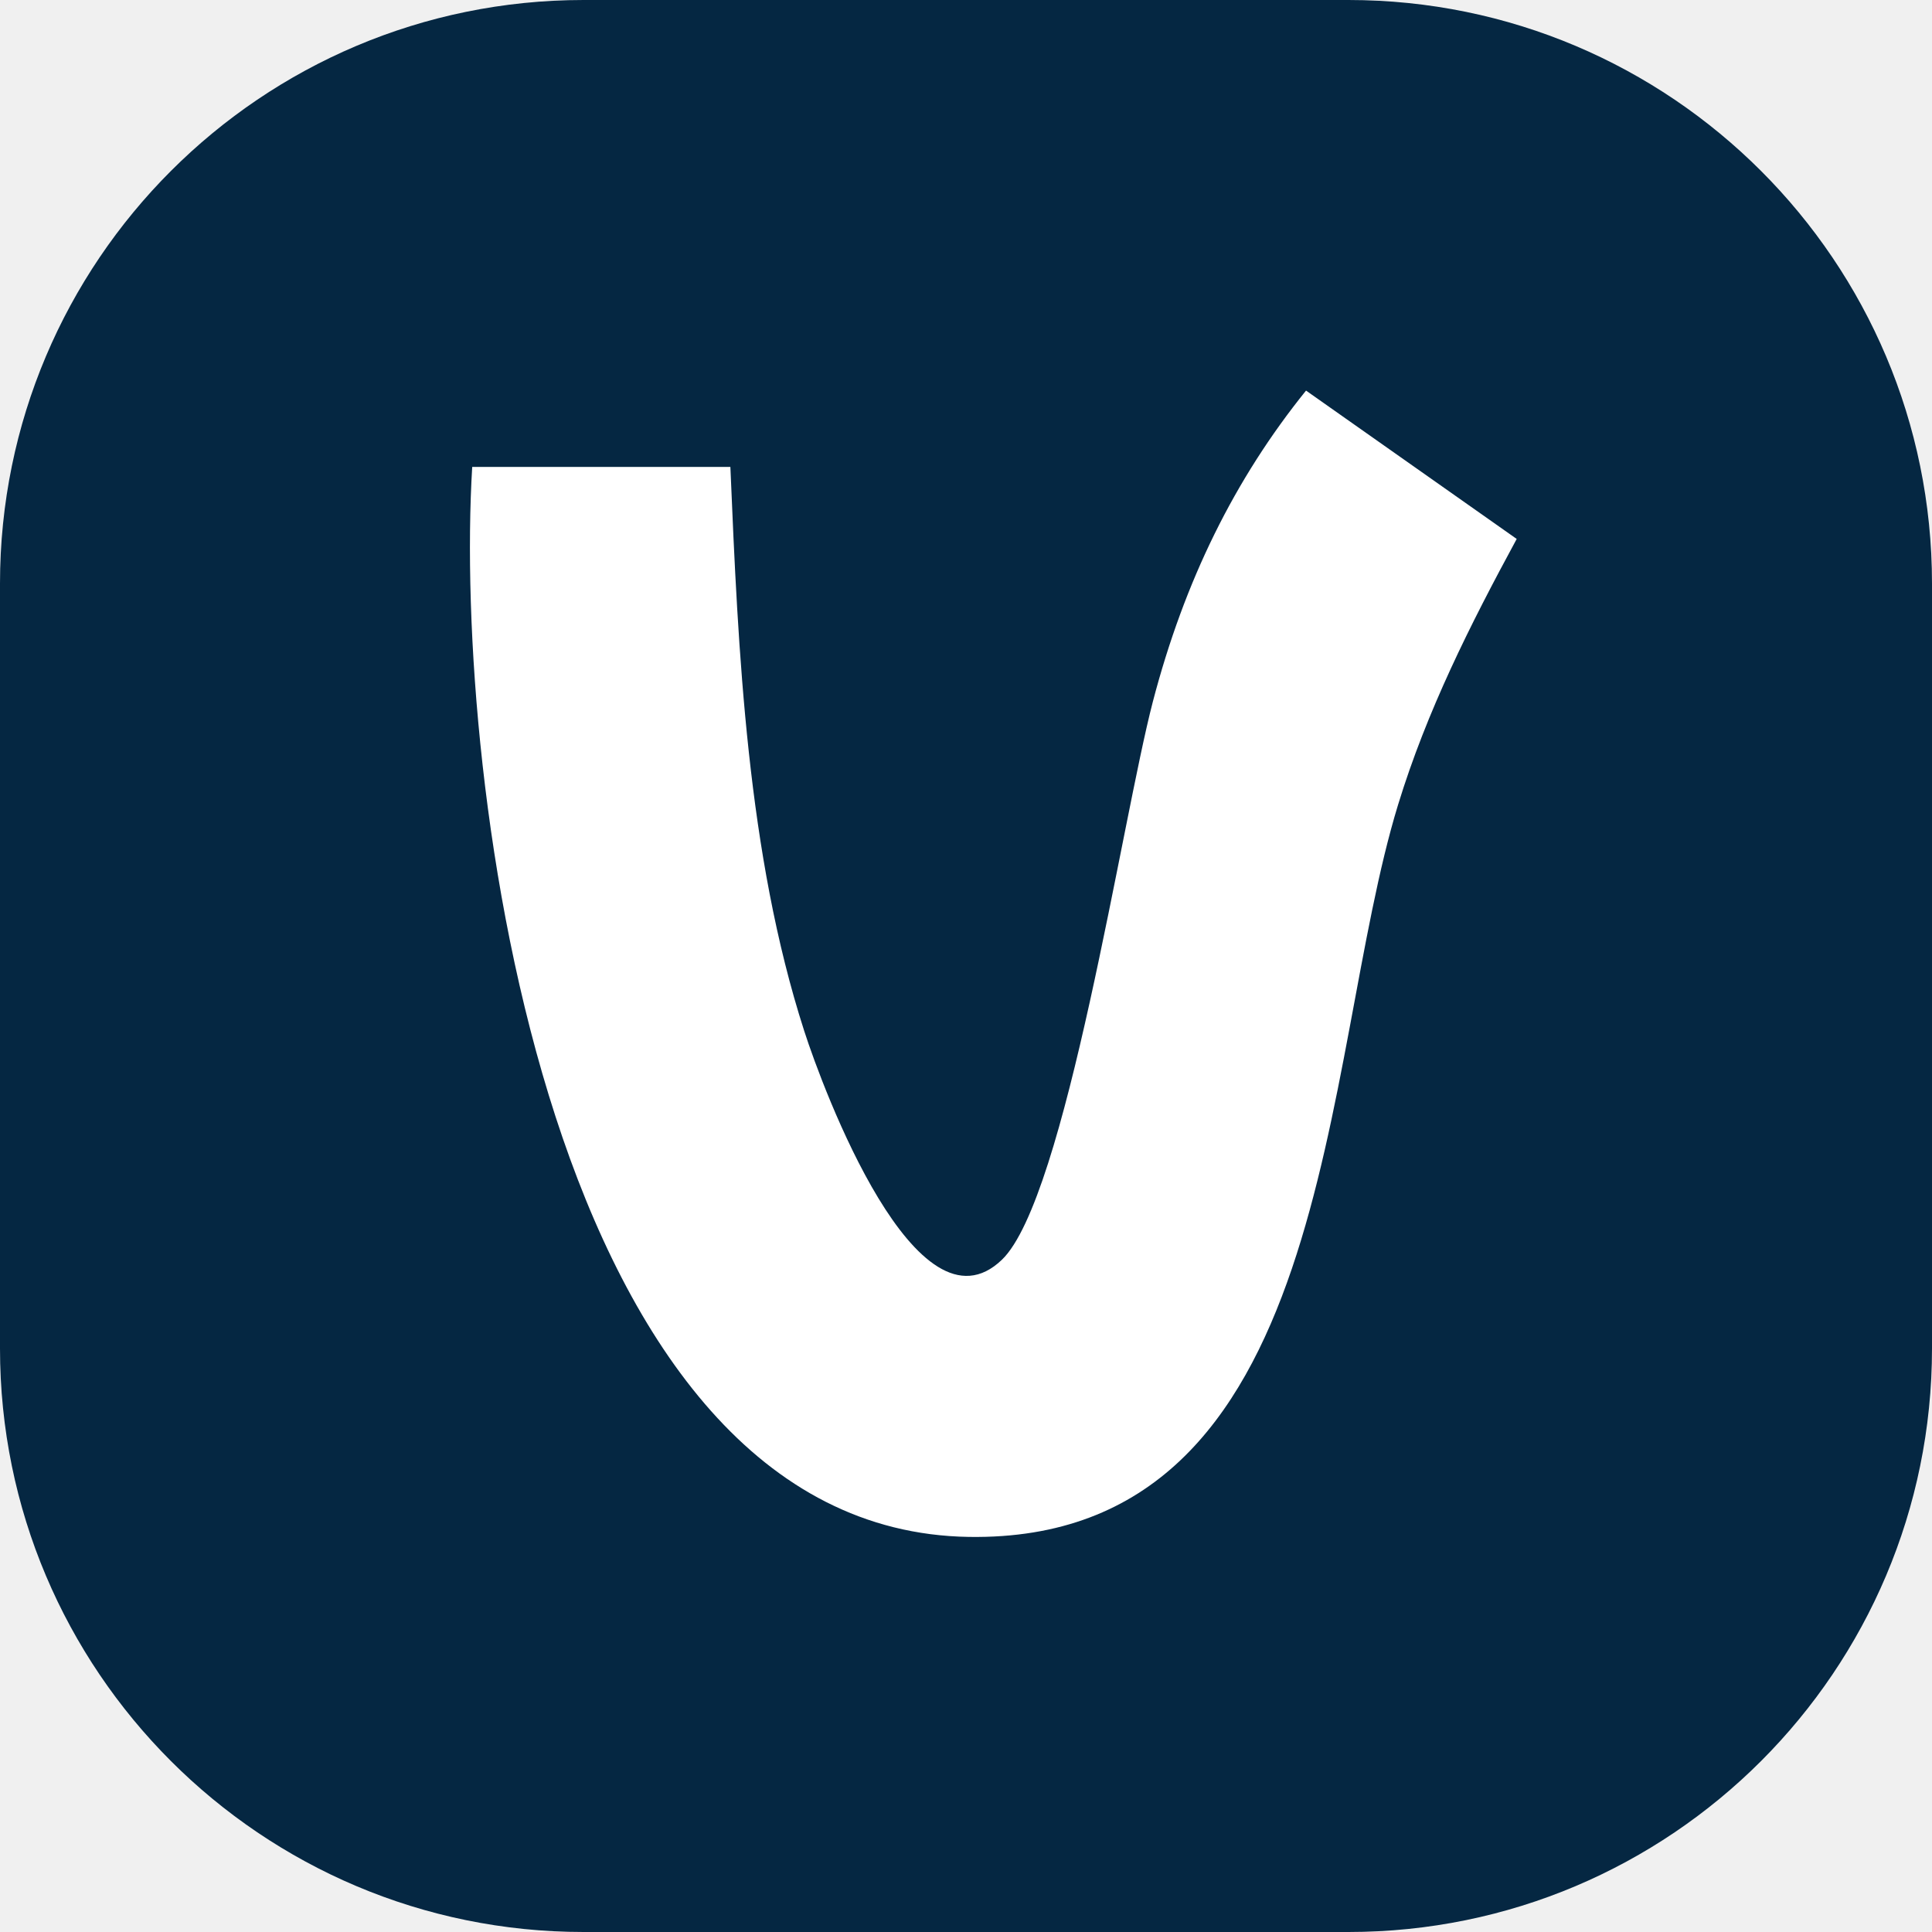
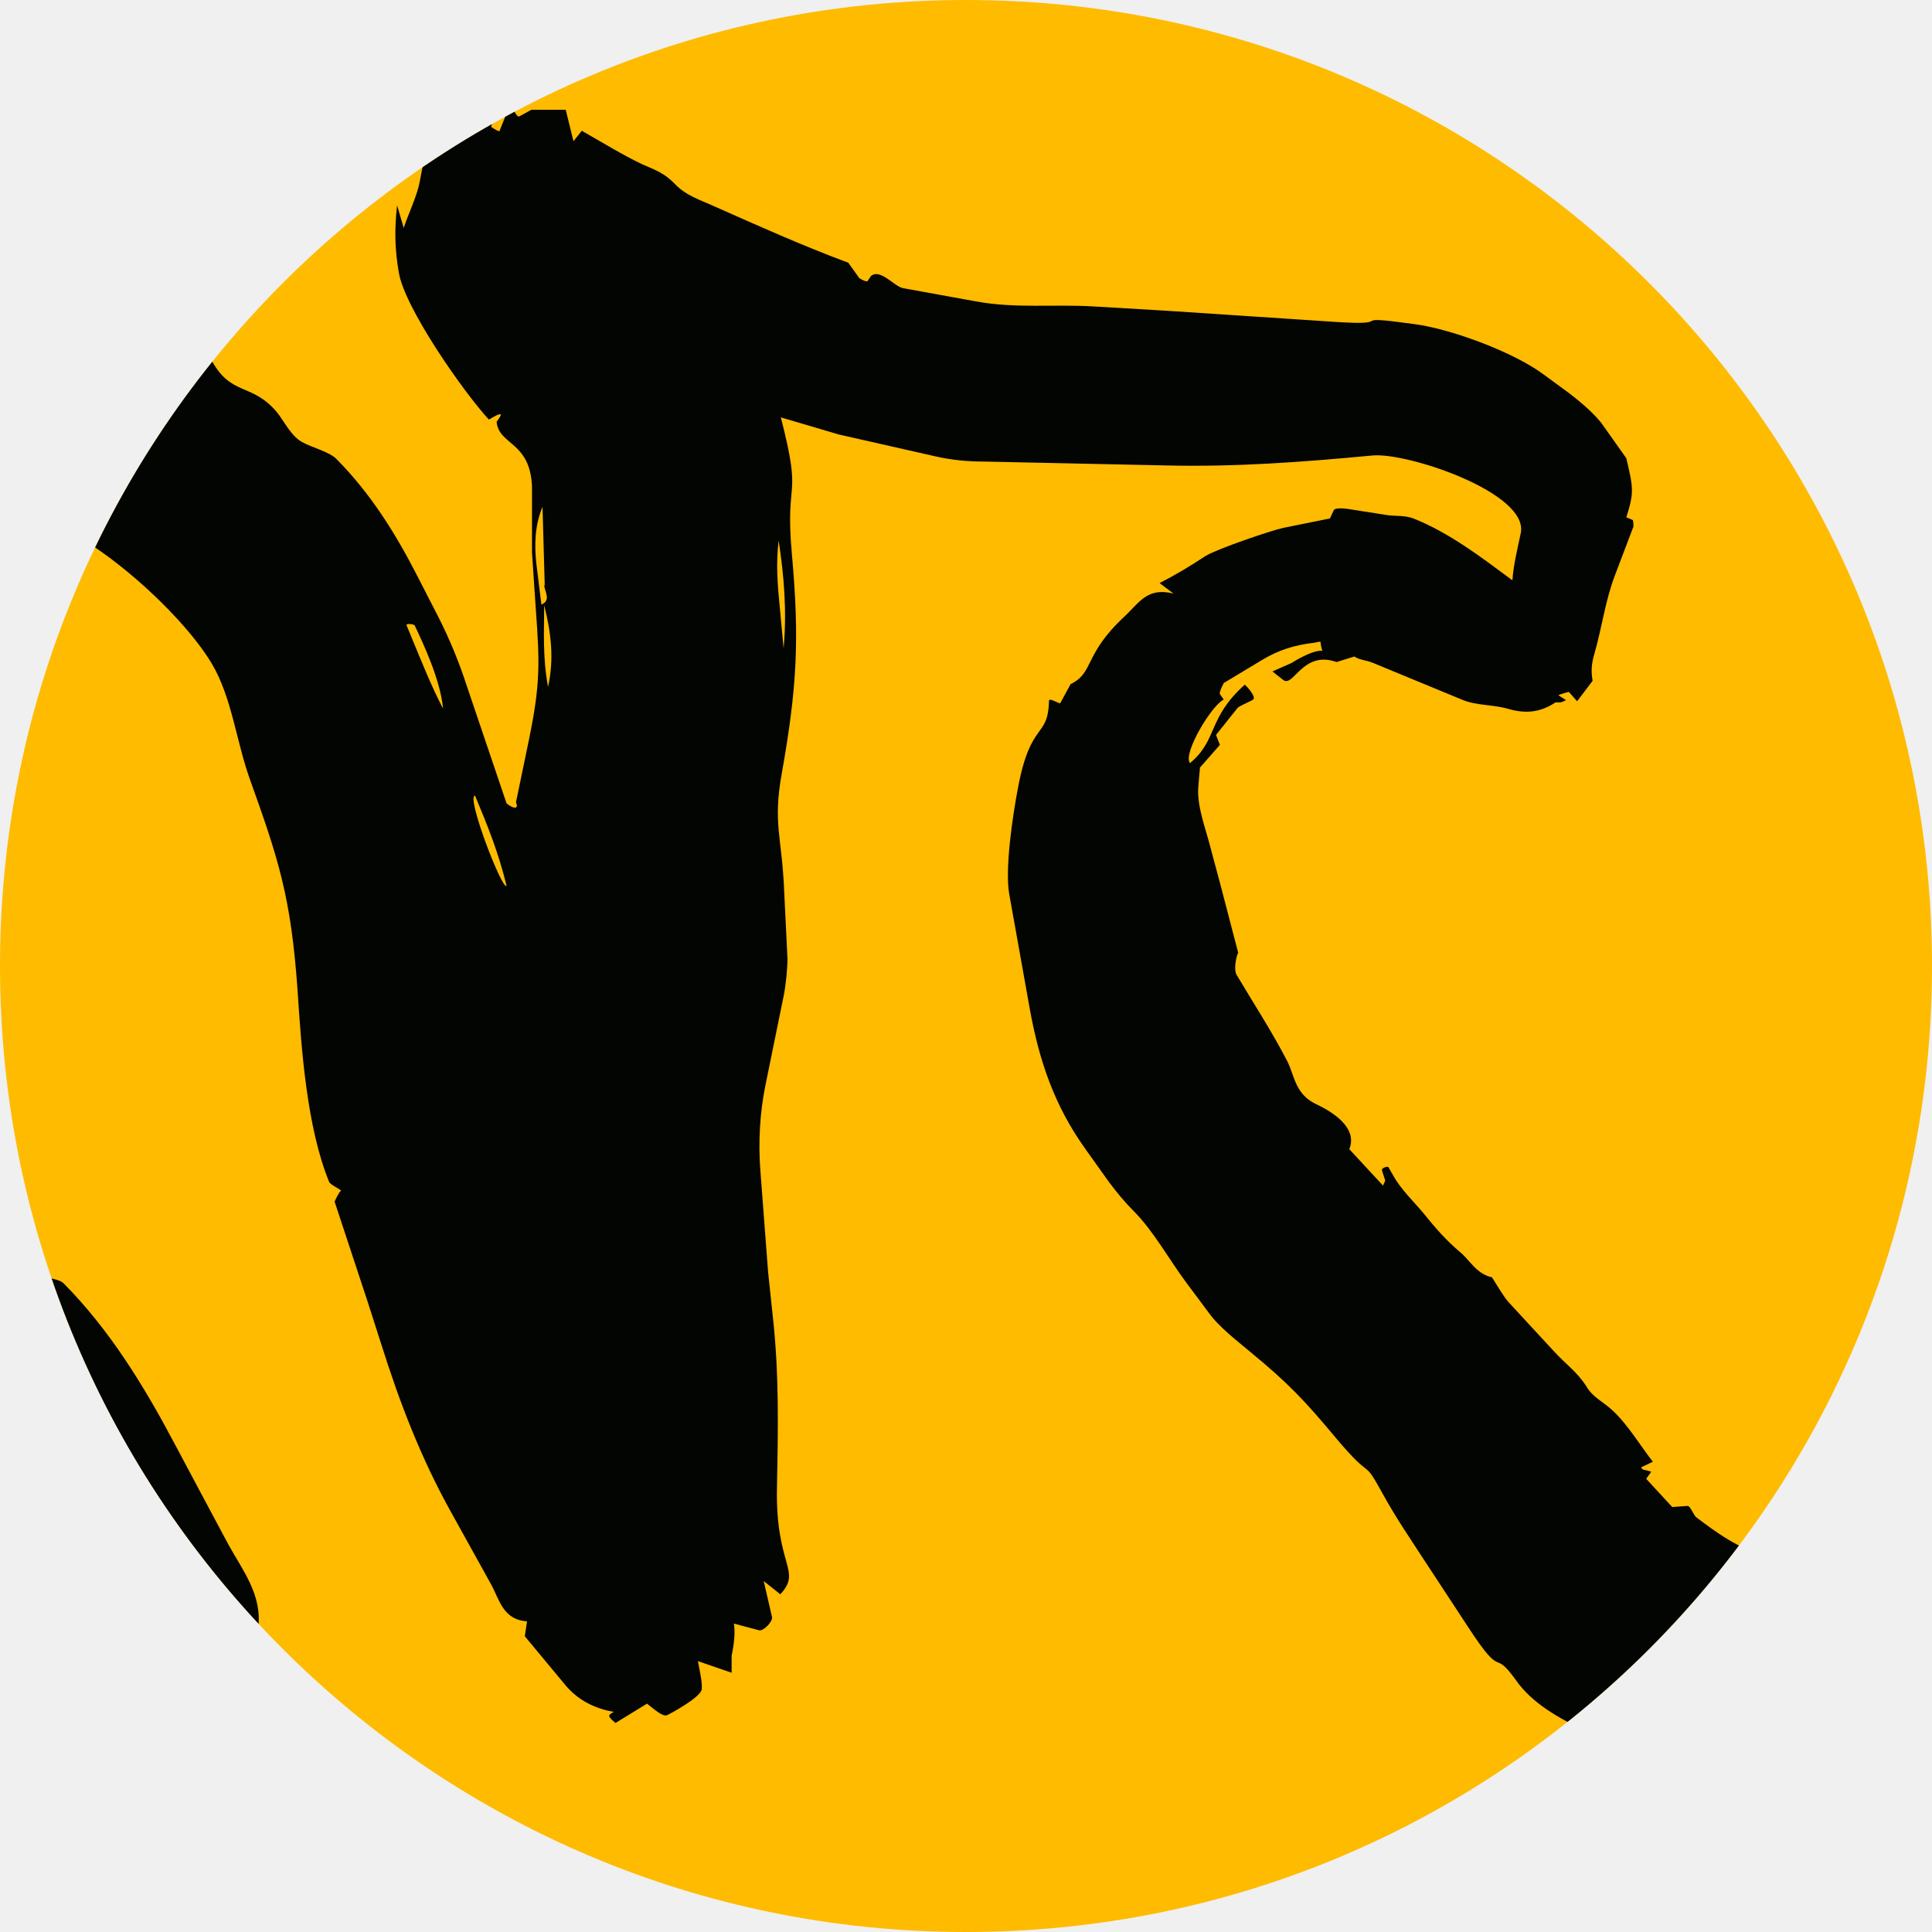
- <svg xmlns="http://www.w3.org/2000/svg" width="24" height="24" viewBox="0 0 24 24" fill="none">
-   <rect width="24" height="24" rx="7.25" fill="#052742" />
-   <path d="M14.321 8.717C13.937 10.189 13.24 14.884 12.447 15.648C11.391 16.666 10.225 13.536 9.99 12.806C9.281 10.603 9.17 8.105 9.073 5.8H5.866C5.63 9.678 6.805 19.012 12.036 19.092C16.598 19.162 16.395 13.17 17.367 9.998C17.725 8.829 18.262 7.763 18.841 6.695L16.224 4.852C15.338 5.951 14.714 7.213 14.321 8.717Z" fill="white" />
+ <svg xmlns="http://www.w3.org/2000/svg" width="512" height="512" viewBox="0 0 512 512" fill="none">
+   <circle cx="256" cy="256" r="256" fill="#FEBB00" />
+   <mask id="mask0_1432_564925" style="mask-type:alpha" maskUnits="userSpaceOnUse" x="0" y="0" width="512" height="512">
+     <circle cx="256" cy="256" r="256" fill="#FEBB00" />
+   </mask>
+   <g mask="url(#mask0_1432_564925)">
+     <path d="M168.537 656.386L150.22 654.483C145.97 658.142 149.047 663.85 148.168 667.802C146.556 674.827 142.453 681.413 138.789 687.56L118.86 720.491C111.679 732.493 103.326 742.299 92.629 751.519C89.258 754.447 83.983 759.13 83.543 763.375L82.371 777.864C81.931 783.718 80.026 788.402 78.121 795.72C78.707 796.305 77.242 794.842 76.509 793.817C76.363 791.329 76.363 791.036 76.509 793.232L74.604 798.062C74.604 798.062 75.63 799.233 75.337 798.94L76.949 797.037C77.388 816.503 73.579 829.675 83.543 848.702L93.508 867.729C97.025 874.461 101.275 880.901 105.525 886.755L113.145 897.147C117.834 903.587 122.23 911.051 125.747 918.076C126.187 918.808 128.385 919.979 128.092 920.711C127.945 921.296 127.066 923.345 127.359 924.077C128.825 927.736 131.023 935.054 132.195 939.299L133.221 943.104C133.221 943.104 131.169 943.543 130.583 943.397L128.825 942.811L126.773 944.714C126.773 944.714 125.894 946.909 126.187 947.348L127.799 949.983C127.799 949.983 126.773 950.861 126.333 950.861L124.721 950.276L122.523 958.618C116.662 962.423 115.343 953.349 110.947 959.935L95.267 949.837C94.241 949.544 92.189 948.958 93.215 949.251L94.974 951.007L95.853 952.032C95.853 952.032 97.904 954.813 97.611 955.544L96.292 955.984C91.603 953.056 92.482 951.154 86.181 950.129C76.656 942.372 53.942 920.418 46.908 911.051C37.383 897.879 27.711 886.024 17.6 873.583L-0.132 851.776C-8.778 841.091 -15.079 829.529 -22.406 818.113C-33.543 800.696 -37.207 802.745 -38.086 777.425L-25.337 739.372C-21.82 728.834 -16.544 719.467 -10.829 710.1C-3.649 698.245 -2.77 690.634 4.851 677.608L13.496 662.679L11.445 662.094L-11.562 684.048L-76.187 733.371C-84.686 739.811 -91.134 747.568 -99.78 753.568C-108.426 759.569 -114.581 767.473 -119.124 776.986C-124.839 788.841 -140.958 807.429 -148.578 821.04C-159.569 840.652 -166.749 858.362 -164.698 881.926C-164.405 884.999 -163.379 888.512 -162.939 891.293L-161.474 900.367C-161.474 900.367 -161.034 900.952 -159.715 901.684L-155.759 912.515C-155.026 914.417 -154.733 918.223 -154.293 920.126C-153.268 924.077 -149.018 928.029 -150.776 932.42C-151.07 933.151 -151.509 935.347 -151.363 936.225L-149.164 949.105C-149.164 949.105 -150.19 950.715 -150.483 950.422L-155.026 947.641C-156.198 946.909 -157.078 941.055 -157.664 946.324L-155.612 953.495C-155.319 954.666 -155.026 956.423 -155.612 957.008C-156.052 957.447 -157.81 958.179 -158.104 958.764L-160.741 964.765C-161.181 965.643 -163.526 966.375 -164.112 965.79C-164.551 965.351 -165.431 964.033 -165.577 963.448L-167.482 957.594C-168.655 956.13 -169.973 954.227 -168.655 956.715L-170.56 963.302C-170.56 963.302 -171.878 964.765 -172.025 964.765L-174.809 965.79L-178.18 959.057C-178.18 959.057 -180.085 957.301 -180.671 957.594L-183.455 959.203L-185.507 957.447C-184.921 957.447 -189.61 964.326 -188.731 961.399C-189.17 962.862 -189.903 957.008 -194.153 955.691L-201.187 953.349C-202.799 952.764 -205.143 946.178 -208.514 939.884C-213.643 930.371 -217.306 920.126 -223.461 910.173C-234.745 892.171 -245.149 874.169 -248.813 853.532L-253.062 829.09C-253.649 827.187 -253.355 824.992 -255.114 828.651C-257.166 823.675 -257.752 819.138 -258.631 813.429L-260.243 802.306L-261.269 793.671C-261.269 792.646 -260.096 790.744 -258.924 790.012C-255.114 787.817 -260.243 791.183 -254.088 783.133C-253.649 782.548 -254.528 780.206 -254.088 779.62C-252.623 777.425 -249.106 773.034 -248.226 770.693C-246.468 765.863 -244.416 763.667 -239.727 760.886C-237.236 759.276 -235.477 754.008 -233.719 751.08C-223.754 735.566 -211.298 722.54 -199.575 708.49C-192.101 699.416 -184.774 691.512 -175.542 683.901L-169.973 679.364C-167.775 677.608 -167.189 674.095 -166.017 671.9C-153.121 650.531 -160.448 654.483 -153.561 631.505L-152.975 633.261L-152.242 636.335C-150.044 631.944 -154.44 629.309 -154.293 621.552L-151.802 620.381L-154.88 601.501C-155.319 599.159 -157.371 595.354 -157.371 593.305L-157.664 584.67L-160.155 586.28L-157.81 580.133L-159.715 562.277C-160.302 557.008 -160.448 552.032 -160.741 546.909L-161.034 541.494L-162.207 544.421C-162.207 544.421 -163.526 544.714 -163.526 544.128L-163.232 541.64L-162.06 531.249C-160.595 518.808 -159.276 507.392 -153.561 496.122C-152.828 494.805 -153.121 490.707 -151.656 490.707C-147.406 490.707 -149.458 485.292 -143.742 473.29C-138.467 462.46 -134.217 451.483 -126.304 442.555L-120.149 435.529C-100.659 413.283 -103.444 412.844 -77.945 401.867L-76.04 400.989C-76.04 400.989 -86.152 397.476 -93.186 398.793L-95.237 399.232C-95.237 399.232 -95.237 398.501 -95.237 397.769L-110.771 395.573C-122.201 393.963 -136.415 406.404 -141.691 415.186C-147.846 425.431 -154 434.651 -160.888 444.457C-163.379 447.97 -165.138 452.214 -166.456 456.312C-170.413 468.899 -184.041 519.686 -185.067 530.517L-187.265 555.691C-188.438 568.863 -193.567 588.329 -195.911 603.55C-197.67 615.844 -203.531 626.821 -209.979 637.505C-221.116 656.093 -223.168 652.58 -230.495 664.143C-233.133 668.241 -243.244 675.705 -247.933 678.486L-259.071 684.926C-277.535 695.757 -283.25 698.684 -306.257 700.294C-309.481 700.586 -309.334 700.294 -305.671 699.269C-307.869 698.83 -330.436 694.147 -329.704 694.439C-335.126 692.829 -341.134 687.999 -343.478 684.048C-344.944 681.56 -346.263 680.389 -347.435 678.34L-353.15 668.387C-354.322 666.485 -355.641 664.875 -356.521 663.118L-361.943 652.873C-364.141 648.629 -363.261 641.75 -362.968 636.774V633.993C-362.968 633.993 -360.917 635.017 -360.917 635.31L-359.891 639.701L-359.451 627.114L-361.356 632.822C-360.624 634.139 -361.65 632.09 -362.089 631.358L-362.675 625.65C-362.675 625.65 -362.382 622.43 -361.796 622.284L-358.865 621.699L-357.107 602.965C-357.693 601.501 -357.4 601.794 -355.202 603.55L-357.839 597.549L-359.305 599.306C-359.305 599.306 -359.891 599.013 -360.624 598.574L-360.184 596.086L-359.891 594.037L-359.305 592.28L-358.719 590.524L-358.279 588.768C-358.279 588.768 -358.279 587.45 -358.279 587.158V585.694C-358.719 583.06 -358.865 585.109 -358.279 582.621L-357.839 581.157C-357.839 581.157 -357.546 579.986 -357.546 579.84V578.23L-357.986 576.181C-353.883 570.18 -352.857 563.008 -350.659 556.13C-348.021 548.373 -344.651 541.055 -343.332 533.005L-342.892 530.224H-339.815L-344.358 545.738L-352.417 572.375C-352.417 572.375 -351.245 572.083 -351.099 571.497L-350.512 569.595L-346.702 557.154L-341.72 541.347C-340.401 537.249 -339.815 532.566 -338.936 528.029C-338.349 525.101 -338.936 525.54 -339.815 528.321L-341.72 529.785C-340.987 524.809 -340.548 521.296 -339.375 517.198L-332.341 492.756C-330.143 485.292 -328.385 477.827 -326.626 469.924C-325.307 463.923 -326.773 456.312 -326.333 449.873L-324.135 420.601L-323.549 397.476L-322.67 370.107V352.69V340.689L-334.686 342.152C-337.324 342.445 -340.108 342.152 -342.599 341.567L-363.261 336.444C-369.563 334.834 -383.338 326.638 -380.993 318.149C-380.993 317.856 -381.872 318.149 -382.019 318.296L-383.777 319.906L-386.268 314.051L-389.053 307.026C-389.053 307.026 -390.811 305.855 -391.104 305.27C-394.035 301.025 -398.725 292.829 -398.138 287.56L-397.845 284.633L-396.526 283.608L-395.794 286.682C-392.716 285.072 -393.742 281.559 -392.57 278.925L-383.777 258.874C-383.045 257.264 -382.751 253.605 -382.605 251.702C-383.484 249.507 -384.07 247.897 -383.631 250.092C-384.803 253.019 -385.243 253.751 -384.51 251.409L-388.027 236.92C-388.613 234.578 -388.32 230.187 -388.906 228.138C-389.932 224.918 -391.104 220.674 -392.13 217.015L-400.776 182.474L-404 176.327C-402.242 176.766 -400.63 177.205 -400.336 177.644L-398.725 179.4C-398.725 179.4 -397.406 180.864 -397.699 180.571C-397.992 180.279 -398.138 177.937 -397.845 177.644C-391.837 172.229 -401.655 170.765 -391.837 166.082L-386.268 172.375L-388.467 165.935C-383.191 164.472 -384.95 159.056 -380.846 163.594C-380.553 163.886 -380.846 163.594 -380.846 163.301L-380.407 160.959C-380.407 160.959 -379.674 159.788 -379.528 159.642L-378.355 158.325L-373.959 161.837L-372.787 157.739L-371.321 156.861L-365.46 163.447L-365.02 160.374C-364.58 157.739 -361.503 164.179 -359.598 162.862L-357.253 161.106C-357.253 161.106 -356.228 162.276 -355.934 162.569L-351.392 169.009L-346.263 176.62C-331.755 182.181 -349.194 182.181 -328.971 190.231C-326.626 191.109 -322.963 192.573 -321.937 194.183C-320.032 196.964 -318.713 199.891 -314.17 198.427C-312.558 197.842 -312.119 202.086 -310.946 203.257C-308.602 205.599 -303.766 208.526 -300.542 210.429C-298.637 211.453 -297.318 212.039 -299.956 208.965C-300.249 209.111 -299.663 208.965 -298.637 208.233L-294.094 211.892L-295.413 213.649L-276.216 230.334C-274.457 231.797 -275.044 235.017 -267.13 236.188C-259.364 247.311 -251.157 259.166 -247.201 272.339C-244.563 281.12 -246.615 290.634 -247.787 299.415C-250.718 322.686 -254.674 307.026 -250.278 331.468C-249.106 337.908 -249.985 343.762 -250.278 350.056L-252.476 392.5L-253.355 416.942L-257.605 459.679C-258.484 468.314 -260.389 476.51 -263.027 484.706L-265.958 494.073L-275.63 522.321L-285.595 553.056C-288.525 562.13 -292.189 570.766 -294.68 579.84C-298.637 593.89 -300.102 607.794 -300.395 622.284C-300.395 628.285 -302.007 635.017 -300.688 640.433C-298.197 650.092 -273.578 630.187 -272.992 625.504C-272.845 623.455 -272.992 622.869 -273.578 623.601C-273.871 623.894 -275.044 624.04 -275.923 623.601L-271.38 618.918L-264.493 607.941C-259.51 600.037 -263.174 593.89 -258.924 589.353L-257.166 584.962L-256.872 588.768C-256.872 588.768 -256.872 591.11 -256.579 590.817L-255.847 589.5L-254.967 587.89C-254.381 586.719 -252.476 592.28 -252.769 589.353L-253.062 586.865C-253.062 586.865 -253.942 585.841 -253.942 585.548L-255.114 583.06C-255.114 583.06 -255.554 583.06 -257.459 583.938L-253.062 557.154L-252.037 550.861L-252.476 548.373L-249.692 530.37L-246.468 533.883C-246.028 527.15 -238.848 529.346 -242.365 517.344L-241.779 509.88L-245.442 518.076C-245.003 513.832 -245.003 508.856 -243.83 505.05L-237.382 482.803C-235.038 474.607 -233.426 467.582 -228.736 460.85C-228.443 460.557 -228.736 462.313 -228.443 462.606L-227.564 465.387L-224.633 455.873L-222.728 450.312C-222.728 450.312 -222.142 448.116 -221.849 447.092C-221.849 446.653 -221.996 447.092 -223.021 448.116L-226.685 458.801C-227.418 459.825 -227.857 459.532 -229.176 457.63L-226.099 449.141C-224.78 445.482 -223.314 440.359 -220.53 438.164C-219.944 437.725 -219.358 435.822 -218.918 435.237C-213.057 426.016 -209.393 422.357 -204.264 414.307C-199.428 416.942 -204.704 406.697 -199.575 405.526C-197.963 405.087 -197.084 405.087 -196.937 404.648C-196.79 404.209 -196.79 402.745 -196.497 402.452L-191.368 394.842C-189.903 392.5 -187.119 391.475 -184.921 390.89C-182.283 382.547 -155.612 363.96 -148.139 359.715C-146.234 358.691 -144.182 357.227 -142.277 355.91L-140.665 354.739C-140.665 354.739 -139.2 353.715 -140.958 355.032L-147.553 353.715C-143.156 349.177 -142.131 356.056 -131.14 350.641C-128.356 349.324 -124.839 348.446 -122.054 347.128C-109.159 341.713 -81.609 350.934 -67.248 350.348C-64.903 350.202 -64.464 350.056 -66.369 349.031C-70.325 345.518 -73.549 342.591 -77.359 339.957L-102.125 321.955C-110.771 315.661 -119.27 309.953 -128.356 304.245C-137.441 298.537 -145.208 292.097 -153.414 285.511L-171.146 271.461L-182.283 263.85C-192.541 256.971 -201.04 248.628 -209.979 240.14L-223.901 226.821C-219.651 220.82 -232.547 227.553 -232.84 214.966C-235.917 219.796 -251.011 199.891 -253.062 197.403C-257.605 191.987 -262.734 187.304 -267.863 182.62C-273.871 177.059 -289.698 161.545 -293.947 156.276L-316.808 127.15L-357.107 67.728C-365.46 55.288 -369.563 42.993 -368.39 27.772L-367.072 10.209C-367.072 10.209 -365.167 8.453 -364.873 8.16C-364.58 7.867 -364.434 8.453 -364.141 9.184L-363.261 11.38C-363.261 11.38 -361.943 10.355 -361.796 9.77L-360.184 -3.256L-358.865 -0.036C-358.865 -0.036 -358.572 -1.061 -358.279 -1.207L-357.107 -1.5C-355.934 -1.793 -355.788 -1.5 -354.616 -2.671L-353.443 -3.842C-353.443 -3.842 -352.564 -3.842 -352.564 -3.549L-351.245 -2.232C-346.263 -12.184 -346.702 -6.622 -341.427 -13.501L-338.056 -13.062C-334.832 -12.623 -335.126 -17.892 -333.22 -16.867C-325.161 -12.623 -329.997 -17.014 -322.523 -13.794C-321.497 -13.355 -320.178 -12.916 -319.739 -13.209C-315.782 -15.843 -310.653 -9.111 -301.421 -2.817L-294.24 2.159L-292.775 3.184L-291.163 4.208C-291.163 4.208 -291.603 4.94 -292.335 5.525C-292.629 6.111 -292.922 6.696 -292.775 6.55L-288.965 9.038C-285.595 11.233 -284.422 7.574 -275.63 12.843C-261.562 21.04 -226.978 26.894 -211.591 30.26L-188.438 35.383C-185.36 36.115 -182.136 35.968 -179.205 36.7L-157.957 41.969C-153.561 42.993 -149.458 44.018 -144.915 44.457L-130.993 45.628C-128.356 45.774 -126.304 46.067 -123.813 46.506C-110.478 48.994 -98.315 48.702 -92.013 50.019C-83.074 51.921 -75.161 50.458 -62.705 53.092L-52.301 55.141L-33.69 58.8C-11.709 63.191 0.747 66.557 21.263 76.51C31.375 81.34 33.866 83.389 41.632 87.194C45.736 89.097 53.209 89.829 55.7 94.805C61.122 105.343 66.544 101.098 73.432 109.294C75.19 111.49 77.095 115.441 79.88 117.051C82.664 118.661 87.353 119.686 89.258 121.735C98.344 130.955 104.792 141.347 110.507 152.47L116.369 163.886C119.299 169.741 121.644 175.449 123.696 181.742L134.247 212.917C135.859 214.234 137.617 214.673 136.738 212.624L140.255 195.646C143.186 181.303 143.039 175.741 142.013 161.691L140.987 146.47C140.987 144.421 140.987 141.347 140.987 139.152V129.053C140.548 116.905 132.195 118.076 131.609 111.782C133.367 109.441 133.221 109.002 129.557 111.197C122.816 103.879 107.136 81.486 105.671 72.119C104.645 66.118 104.499 60.996 105.231 54.41L106.99 60.41C108.162 56.751 110.507 52.068 111.24 48.116L113.584 35.822C116.515 35.822 120.765 36.554 122.084 35.236L128.531 29.968C128.531 29.968 130.583 28.797 131.023 28.504C131.316 28.358 131.316 29.821 131.169 30.26L130.143 33.627C130.143 33.627 131.609 34.651 132.342 34.797L135.272 27.479C136.005 28.797 136.884 31.138 137.617 30.846L140.841 29.089H149.927L151.978 37.432L154.176 34.651C159.598 37.724 165.02 41.091 170.296 43.579C173.666 45.042 176.157 45.921 178.795 48.702C181.873 51.921 185.536 52.946 189.346 54.702C201.216 59.971 212.646 65.094 224.809 69.631L227.74 73.729C227.74 73.729 229.645 74.9 229.938 74.461L230.817 73.144C233.309 71.094 236.972 75.924 239.317 76.363L258.66 79.876C268.918 81.779 279.176 80.608 289.58 81.193L309.364 82.364L353.619 85.291C371.204 86.462 355.524 83.242 374.721 85.877C384.832 87.194 401.392 93.487 409.012 99.195L415.606 104.025C418.684 106.367 422.933 109.88 424.985 112.953L430.993 121.442C432.898 129.492 433.045 130.516 430.993 137.103L432.751 137.834C432.751 137.834 433.044 139.591 432.751 139.883L427.916 152.617C425.424 159.203 424.545 166.228 422.494 173.4C421.761 175.888 421.614 177.79 422.054 180.425L417.951 185.84L415.753 183.352C415.753 183.352 413.994 183.791 412.968 184.23L415.02 185.548C415.02 185.548 413.848 186.133 413.555 186.133H412.236C408.279 188.767 404.469 189.207 399.78 187.889C395.97 186.718 391.427 187.011 387.763 185.548L364.024 175.741C361.972 174.863 360.507 175.01 358.895 173.985L354.205 175.449C345.12 172.229 342.775 182.474 339.991 180.132L337.206 177.937L342.189 175.741C355.524 167.545 350.835 178.23 349.956 170.18C349.956 169.887 349.223 170.18 348.344 170.326C343.215 170.912 338.818 172.229 334.276 175.01L324.311 181.01C324.311 181.01 322.992 183.499 323.285 183.938L324.311 185.401C321.233 186.718 313.32 199.744 315.372 202.233C322.845 195.939 319.915 190.377 329.879 181.449C330.759 182.181 332.957 184.816 332.077 185.401C331.198 185.987 328.561 187.011 327.974 187.597L322.259 194.768L323.285 197.403L318.01 203.403L317.57 208.38C317.13 213.649 319.475 219.357 320.794 224.626L323.578 235.017L328.121 252.434C327.535 253.751 326.949 256.971 327.681 258.288C332.371 266.192 336.913 273.07 341.163 281.267C343.068 285.072 343.215 289.902 348.637 292.536C353.033 294.585 359.92 298.83 357.576 304.538L366.515 314.197C366.954 313.173 367.247 312.587 367.101 312.88C366.515 310.978 366.368 310.685 366.222 310.099C366.075 309.514 367.834 308.929 367.98 309.368L369.152 311.417C371.351 315.368 374.575 318.296 377.359 321.662C380.436 325.467 383.074 328.541 387.031 331.907C389.522 333.956 391.28 337.615 395.383 338.493C396.702 340.542 398.461 343.616 399.78 345.079L411.943 358.252C414.727 361.325 418.097 363.667 420.442 367.472C422.054 370.253 424.985 371.57 427.329 373.766C431.433 377.571 434.803 383.279 438.027 387.377L434.95 388.841C434.95 388.841 435.096 389.28 435.389 389.426C436.122 389.573 437.587 390.012 437.587 390.012C437.587 390.012 437.148 390.743 436.855 391.036L436.268 391.914L443.156 399.379L447.259 399.086C447.992 399.086 448.871 401.72 449.604 402.159C462.353 411.819 459.862 407.721 470.706 416.064L467.775 418.113C467.775 418.113 467.482 418.844 467.775 419.137L469.973 420.162C470.852 420.601 473.05 421.918 473.636 421.333L475.981 418.552L491.661 429.529C503.971 438.018 509.539 439.335 519.357 453.678C516.72 453.385 514.815 451.629 512.763 449.58L508.074 444.604L506.901 446.36C513.496 457.191 524.926 458.654 522.581 463.923L526.978 467.728C527.417 466.411 528.15 464.069 528.736 464.509C529.176 464.801 530.788 465.972 531.374 466.558L547.787 484.999C547.054 486.17 545.881 487.194 546.321 487.78L548.519 490.561L556.579 500.806C558.191 504.026 558.777 509.441 564.492 509.002L565.078 512.954C565.078 512.954 565.958 512.075 566.104 511.783L567.423 509.587C569.035 511.197 571.087 514.124 572.552 516.759L566.837 516.173C568.009 518.954 571.087 521.735 574.75 519.247L580.026 527.15L575.922 528.029L582.37 537.249L585.887 534.907L591.163 542.811C591.163 543.543 591.163 544.86 590.87 544.567C590.43 544.274 589.111 543.543 588.965 543.104L587.206 540.616C587.206 540.616 585.741 540.615 585.448 541.055C584.129 544.714 593.507 552.324 596.292 558.764L598.783 555.105L604.791 563.74L603.033 565.497C603.033 565.497 604.058 567.253 604.498 567.546C608.015 570.034 609.187 573.985 610.799 577.937C614.463 586.719 618.713 595.061 622.962 602.965C622.229 599.159 621.643 597.257 621.643 593.89C626.626 603.404 630.289 612.478 633.953 622.43L641.866 644.238C644.357 650.97 646.995 660.045 648.754 666.631C649.193 668.241 648.021 672.193 647.581 674.242L643.771 663.996L649.193 690.634C648.021 691.951 647.142 694.147 647.728 695.171C648.314 696.049 652.124 696.342 651.831 695.171L648.167 677.462C648.021 676.583 648.314 675.12 648.9 674.095C649.193 673.51 650.512 674.681 650.659 675.12L651.098 677.608L654.029 695.025C654.762 699.123 655.788 702.928 654.029 706.733L651.684 696.342L649.633 708.197L652.564 711.563C647.288 714.344 647.581 718.881 646.116 723.272C644.65 727.663 643.771 731.907 643.625 736.152C640.547 738.347 640.254 747.86 636.004 745.519C634.979 744.933 634.393 743.909 633.22 742.152C631.169 733.517 633.22 732.2 627.065 724.736C627.212 729.273 627.652 732.639 628.531 736.883C629.117 739.664 626.919 744.348 624.428 743.177C618.126 739.957 622.376 732.054 619.885 727.956C618.126 725.028 615.782 722.394 614.316 718.296L613.877 729.273C610.213 728.248 609.627 725.175 607.575 723.126L604.205 719.467L603.912 726.785C597.024 728.102 591.602 724.882 589.844 718.735C588.085 712.588 586.327 706.587 584.862 700.44C583.103 693.122 580.612 687.268 576.362 681.267L552.622 648.19C547.054 640.433 543.244 632.237 539.287 624.04C537.822 620.967 535.624 617.893 534.305 614.673C529.908 603.404 525.073 592.134 516.866 583.06L508.513 573.839C505.583 570.619 501.772 567.107 498.549 564.326L479.205 547.348L469.68 539.298C467.042 537.103 465.577 535.932 462.646 537.835C460.594 539.152 460.741 540.176 459.862 543.396C458.689 547.202 455.612 551.592 453.414 555.544C448.724 563.448 439.932 584.816 432.165 593.598L418.097 609.697L420.149 612.478C420.149 612.478 419.27 614.234 418.83 614.966L421.028 624.333L423.812 619.942L426.011 629.456C427.036 634.139 430.26 638.823 425.717 643.945L424.985 633.554L420.735 630.187C420.002 636.481 425.278 628.724 423.959 641.75L421.028 639.408C421.614 642.482 422.2 644.823 423.08 647.604L423.666 649.361C423.666 649.361 425.278 650.239 425.424 649.8L426.89 647.019L427.916 653.459C427.036 654.776 427.183 654.776 429.234 652.58L428.941 661.216L426.743 660.63C426.743 660.63 426.157 660.338 424.838 659.313C426.304 672.046 428.648 675.705 426.89 691.951L425.571 703.66C424.692 710.978 423.812 717.271 423.373 724.882L426.45 720.93C425.864 726.785 425.424 730.59 424.105 735.859C423.519 732.493 423.519 730.005 423.373 725.907L416.632 757.081L407.107 796.598C404.615 807.282 402.271 817.528 399.193 827.919C397.582 833.334 394.944 838.75 393.918 844.311C393.332 847.239 393.039 850.312 391.427 852.8C384.686 863.484 380.583 874.608 379.264 887.634C379.41 890.268 379.117 889.829 377.945 886.463L376.186 893.781L379.117 891.585C378.238 895.391 376.186 898.611 373.695 900.66C371.937 900.074 370.764 899.782 371.204 899.928C371.497 899.928 371.204 902.709 370.911 903.001L362.412 915.003C355.524 913.393 363.584 906.953 359.188 903.148L354.498 912.076C354.059 912.807 350.981 914.271 350.688 913.539L349.223 910.173L351.861 899.342C347.318 904.172 347.611 907.978 342.042 907.685C341.603 908.563 341.017 910.319 340.723 910.027L339.551 909.002C338.672 908.27 339.844 906.953 339.844 901.831C339.844 900.66 336.913 899.782 336.62 900.221C335.594 902.27 334.422 904.465 333.25 904.465C330.466 904.758 325.337 899.489 325.63 898.757L327.095 894.366C320.94 892.464 320.794 887.048 322.113 881.487L326.802 860.996C328.267 854.556 327.095 847.97 327.681 841.384C327.974 837.14 330.319 832.31 329.147 827.187C328.267 823.821 329.44 821.333 329.733 818.113C331.052 807.868 330.173 797.623 330.026 787.085C330.026 780.352 331.345 773.327 331.638 766.448C331.784 761.765 331.931 756.642 332.957 752.251C334.276 746.397 332.664 741.86 332.371 736.591C332.077 731.615 331.931 726.638 331.491 721.955C330.612 713.759 333.103 704.684 330.026 696.196L316.251 658.728C316.251 658.728 316.251 656.093 316.251 655.654C316.251 654.776 306.433 661.069 298.666 662.533C284.158 665.314 269.797 664.875 255.29 662.826C234.92 659.898 226.421 662.387 206.638 659.752L169.563 654.776L168.537 656.386ZM407.4 493.78C407.4 486.17 412.968 479.876 415.899 473.437L418.83 466.85C419.563 465.094 419.856 461.289 420.002 458.654C413.115 455.288 406.081 451.483 401.685 445.189C395.383 436.408 398.607 445.775 389.229 431.431L377.798 414.015C373.988 408.16 369.885 402.16 366.515 396.012C360.8 385.621 364.317 393.378 353.912 380.937C345.852 371.278 341.456 366.594 331.491 358.398C327.681 355.178 322.992 351.666 320.208 347.714L314.199 339.664C309.657 333.517 305.847 326.492 300.571 321.076C297.787 318.296 296.175 316.246 293.83 313.173L287.675 304.538C279.469 293.122 275.366 281.12 272.875 267.216L267.453 236.92C266.28 230.334 268.332 216.283 269.797 208.672C273.168 190.816 277.711 195.939 278.004 185.694C278.004 184.962 279.762 185.987 280.935 186.426L283.719 181.303C290.02 178.23 287.089 173.546 297.933 163.447C301.89 159.788 303.942 155.544 310.976 157.3L307.312 154.519C311.855 152.178 315.225 150.129 319.475 147.348C322.552 145.445 337.206 140.469 340.137 139.883L352.447 137.395L353.473 135.2C353.766 134.468 356.55 134.761 357.429 134.907L367.687 136.517C369.592 136.81 372.23 136.517 374.575 137.395C384.1 141.201 392.306 147.494 400.805 153.788C401.098 149.543 402.124 145.591 403.004 141.347C405.348 130.663 372.963 119.832 363.73 120.71C344.973 122.467 327.535 123.784 308.924 123.345L260.712 122.32C256.169 122.32 251.919 121.881 247.523 120.857L222.318 115.149L206.931 110.612C212.793 133.444 207.957 125.687 209.862 146.909C211.914 169.594 211.181 182.328 207.224 204.721C204.733 218.332 207.224 221.552 207.81 236.042L208.69 254.044C208.69 256.678 208.25 261.215 207.664 263.996L202.828 287.706C201.363 294.878 200.923 302.781 201.509 310.246L203.561 337.176L204.88 349.616C206.492 364.545 206.198 379.181 205.905 394.256C205.466 415.039 212.646 416.21 206.785 422.503L202.388 418.991L204.586 428.504C204.88 429.675 202.242 432.456 201.069 432.017L194.475 430.261C194.915 432.602 194.475 436.115 193.889 438.749V443.287L184.95 440.213C185.536 443.287 186.122 445.775 185.976 447.677C185.683 449.873 177.183 454.41 176.744 454.556C175.571 454.995 173.373 452.946 171.468 451.483L163.115 456.605C161.064 454.849 160.917 454.556 162.676 453.678C157.84 452.8 153.297 450.751 149.78 446.506L139.082 433.627L139.669 429.675C133.221 429.236 132.342 423.821 130.143 419.869L119.592 400.842C111.533 386.353 105.964 371.863 100.982 356.056L97.465 345.079L88.672 318.442C88.672 318.442 89.844 315.807 90.284 315.661C91.017 315.515 87.5 314.051 87.207 313.173C81.345 298.83 79.88 278.339 78.854 262.386C77.096 237.652 73.871 227.845 66.105 206.184C62.588 196.232 61.416 184.816 56.14 175.888C47.787 161.837 22.729 139.298 6.316 136.078C5.583 128.906 -0.718 129.931 -5.114 128.321C-9.511 126.711 -13.614 122.906 -18.596 123.052C-20.941 122.759 -24.897 118.808 -27.242 118.222C-37.5 115.441 -47.318 112.221 -57.576 110.172L-77.359 106.367L-106.081 101.976L-108.279 103.733L-115.313 103.147C-115.313 103.147 -115.9 101.83 -115.607 102.562L-111.65 101.391L-143.596 98.171L-152.535 98.61L-150.044 97.293C-147.406 97.585 -148.139 97.293 -150.19 96.707C-155.026 96.122 -159.862 95.829 -163.672 96.122L-165.431 94.658L-179.645 93.341L-184.188 94.366C-185.067 93.634 -183.895 93.634 -181.257 92.756L-199.135 88.365C-204.997 86.901 -223.754 83.096 -230.788 84.413C-229.03 82.803 -228.59 82.364 -230.495 82.51L-247.933 79.437C-248.666 80.462 -249.545 81.486 -249.692 81.047L-250.571 78.705L-266.105 75.192C-266.105 75.192 -267.423 76.949 -268.303 77.242C-269.328 77.534 -271.233 75.192 -271.673 74.168L-282.664 70.509C-282.078 73.729 -281.491 75.339 -279.879 77.534L-256.286 111.051C-251.597 117.637 -245.003 123.345 -238.994 128.614C-216.867 147.64 -217.599 149.982 -198.989 168.716L-190.636 177.059C-187.558 180.132 -177.007 187.743 -174.37 190.377L-163.819 200.33C-158.25 205.452 -152.681 208.38 -147.406 213.795L-142.424 219.064C-140.372 221.259 -135.243 224.626 -132.752 226.235C-131.58 226.967 -127.183 226.967 -126.304 227.845C-125.278 229.016 -124.839 230.626 -123.813 233.114L-121.322 231.358C-118.391 229.163 -115.313 241.75 -111.65 238.676L-101.099 247.165V248.775C-101.099 248.775 -100.952 250.677 -99.927 251.263L-83.074 261.947L-81.462 262.972L-80.144 263.85L-78.825 264.728L-67.541 272.339C-66.076 272.339 -66.515 272.339 -67.541 272.339L-66.808 268.826L-51.715 280.242C-44.387 285.804 -37.94 290.926 -30.906 297.073L-19.036 307.611C-19.036 307.611 -18.596 309.953 -18.596 310.539C-18.596 311.124 -15.958 310.246 -15.519 310.539L-8.485 315.954C-9.657 317.71 -10.536 318.881 -9.804 318.881L-5.554 319.466C-2.623 320.491 1.187 324.296 3.825 326.784L2.359 328.248C0.308 330.151 8.661 330.736 9.393 335.566C9.979 339.225 15.108 338.347 16.867 340.103C29.176 352.544 38.262 367.472 46.322 382.694L53.649 396.451L60.536 409.331C64.346 416.21 69.475 422.65 68.45 431.285C66.251 431.87 62.881 430.114 61.562 428.651L63.614 439.481C63.907 440.798 59.95 442.116 58.924 441.384L54.235 437.871C55.261 442.408 55.114 446.653 54.235 452.068L47.641 446.506C43.977 458.362 50.571 453.093 43.831 457.922C42.512 458.801 39.874 463.191 38.702 462.02L33.719 457.63L31.081 461.435C30.349 462.46 27.125 460.85 26.099 459.971L19.065 452.8C19.065 452.8 19.212 452.507 17.6 454.556C18.625 455.727 17.6 454.995 16.134 453.824C14.376 451.336 12.764 448.848 12.178 445.921C-7.899 457.922 -12.441 460.557 -36.767 461.581C-54.352 462.313 -70.032 470.802 -81.023 484.267C-84.1 488.072 -88.936 492.756 -87.324 498.025C-87.764 503.001 -92.306 504.465 -93.772 512.075L-100.073 542.811C-102.711 555.398 -96.117 591.695 -93.186 606.624C-92.893 608.087 -91.281 611.161 -91.134 612.624L-89.669 625.797C-86.298 654.776 -94.065 651.702 -91.72 668.68C-91.574 670.144 -91.134 667.948 -89.962 667.07L-80.29 660.484L-71.058 653.166L-58.162 644.092L-50.396 638.676C-42.775 633.407 -35.595 628.285 -28.414 622.138C-23.139 617.601 -18.45 612.039 -12.881 608.087C-4.235 601.94 4.118 596.232 12.031 589.06C17.16 584.377 22.582 579.84 27.125 574.864L34.305 566.667L36.064 558.471C36.064 558.471 36.064 556.715 36.064 556.422C36.064 555.983 37.676 556.13 38.115 556.422L41.339 558.764C44.71 557.3 47.641 557.154 50.864 558.764C54.382 560.52 58.045 561.252 61.562 562.716L112.119 582.621C129.264 589.353 145.237 596.964 162.969 601.94C168.537 603.55 179.088 602.233 174.692 603.843L171.615 604.867L178.649 604.282C176.304 607.502 202.828 610.136 204.293 610.136C209.422 610.136 212.06 610.283 216.31 611.161C224.076 612.624 233.162 609.697 241.222 615.991L234.627 616.722L245.618 618.625L244.299 616.869C240.929 612.478 250.894 617.161 261.884 616.722H264.375C264.375 616.722 263.496 619.357 263.056 619.21L255.436 618.771C253.824 618.771 252.505 618.918 253.971 619.21C268.625 621.552 270.237 622.43 283.719 618.332L268.772 602.818L254.704 588.036C252.066 585.255 245.178 582.913 241.954 580.279C239.024 577.937 243.566 574.425 240.196 571.79L243.86 567.838L241.954 565.057C241.954 565.057 243.713 563.887 245.472 563.155L241.515 561.399L247.963 557.447L259.1 556.276C261.298 556.13 263.789 555.251 265.841 554.52L280.348 556.422C281.96 556.569 285.331 558.325 286.65 559.203C294.27 563.448 319.622 591.402 327.095 599.891C331.638 605.014 343.801 604.428 357.869 635.164C358.602 636.774 358.162 639.847 362.851 647.604L364.463 649.8L362.851 629.895C361.825 616.869 348.344 610.429 365.636 588.329C364.61 584.67 365.049 581.45 367.247 578.23L377.066 563.887C382.927 555.251 390.548 547.787 395.676 538.566C399.78 530.956 402.71 521.589 407.546 514.417C408.426 513.1 407.546 509.441 407.546 507.977V493.927L407.4 493.78ZM144.358 155.105L143.772 134.322C141.72 139.298 141.574 144.274 142.16 149.543L143.479 160.227C146.116 159.056 144.358 156.861 144.211 155.105H144.358ZM207.664 171.79C208.543 162.13 207.81 152.763 206.345 143.25C205.612 149.397 206.052 154.958 206.638 160.813L207.664 171.79ZM144.211 160.374C144.211 167.399 143.772 174.132 145.237 182.035C146.849 174.717 146.116 167.984 144.211 160.374ZM117.394 187.597C116.662 180.132 112.265 170.765 109.921 165.789C109.774 165.35 107.576 165.204 107.723 165.643L109.041 168.863C111.826 175.595 114.463 182.181 117.394 187.743V187.597ZM134.247 234.724C132.048 225.796 129.264 218.917 125.894 210.868C123.403 210.868 133.221 236.334 134.247 234.724ZM-314.17 285.072L-313.584 272.924C-315.049 271.168 -318.127 269.411 -316.808 267.362L-320.471 265.753C-323.695 262.533 -326.48 260.044 -329.85 257.264L-336.591 272.192C-338.936 277.461 -343.039 283.023 -340.841 289.463C-339.815 292.536 -322.963 298.976 -320.178 298.683C-312.119 297.952 -314.317 289.17 -314.17 285.072ZM-319.299 387.816L-319.006 356.203C-319.006 354.593 -316.368 351.958 -319.885 351.226L-320.471 374.351L-321.058 383.718C-321.058 385.328 -320.618 386.792 -319.153 387.816H-319.299ZM-256.14 386.938C-258.484 395.72 -257.605 404.062 -256.872 412.844C-256.286 404.355 -255.847 396.012 -256.14 386.938ZM-323.256 463.045L-322.963 454.263C-324.721 461.728 -325.161 469.192 -324.428 477.388L-321.937 467.728L-323.109 463.045H-323.256ZM447.992 547.202C444.328 550.275 441.69 554.666 440.665 560.081C445.061 557.3 449.311 553.934 447.992 547.202ZM433.191 583.938C438.32 577.352 432.898 581.889 437.734 574.717C438.027 574.278 437.001 573.254 436.855 573.254L432.165 577.352L417.365 600.916C423.519 596.378 428.209 590.378 433.338 583.792L433.191 583.938ZM91.896 651.41C96.292 643.213 100.542 634.725 99.37 625.65L77.828 619.942C77.828 631.505 77.828 642.043 77.242 653.02L76.802 661.508L75.044 678.779C81.492 671.314 86.328 661.947 92.043 651.41H91.896Z" fill="#030503" />
+   </g>
</svg>
